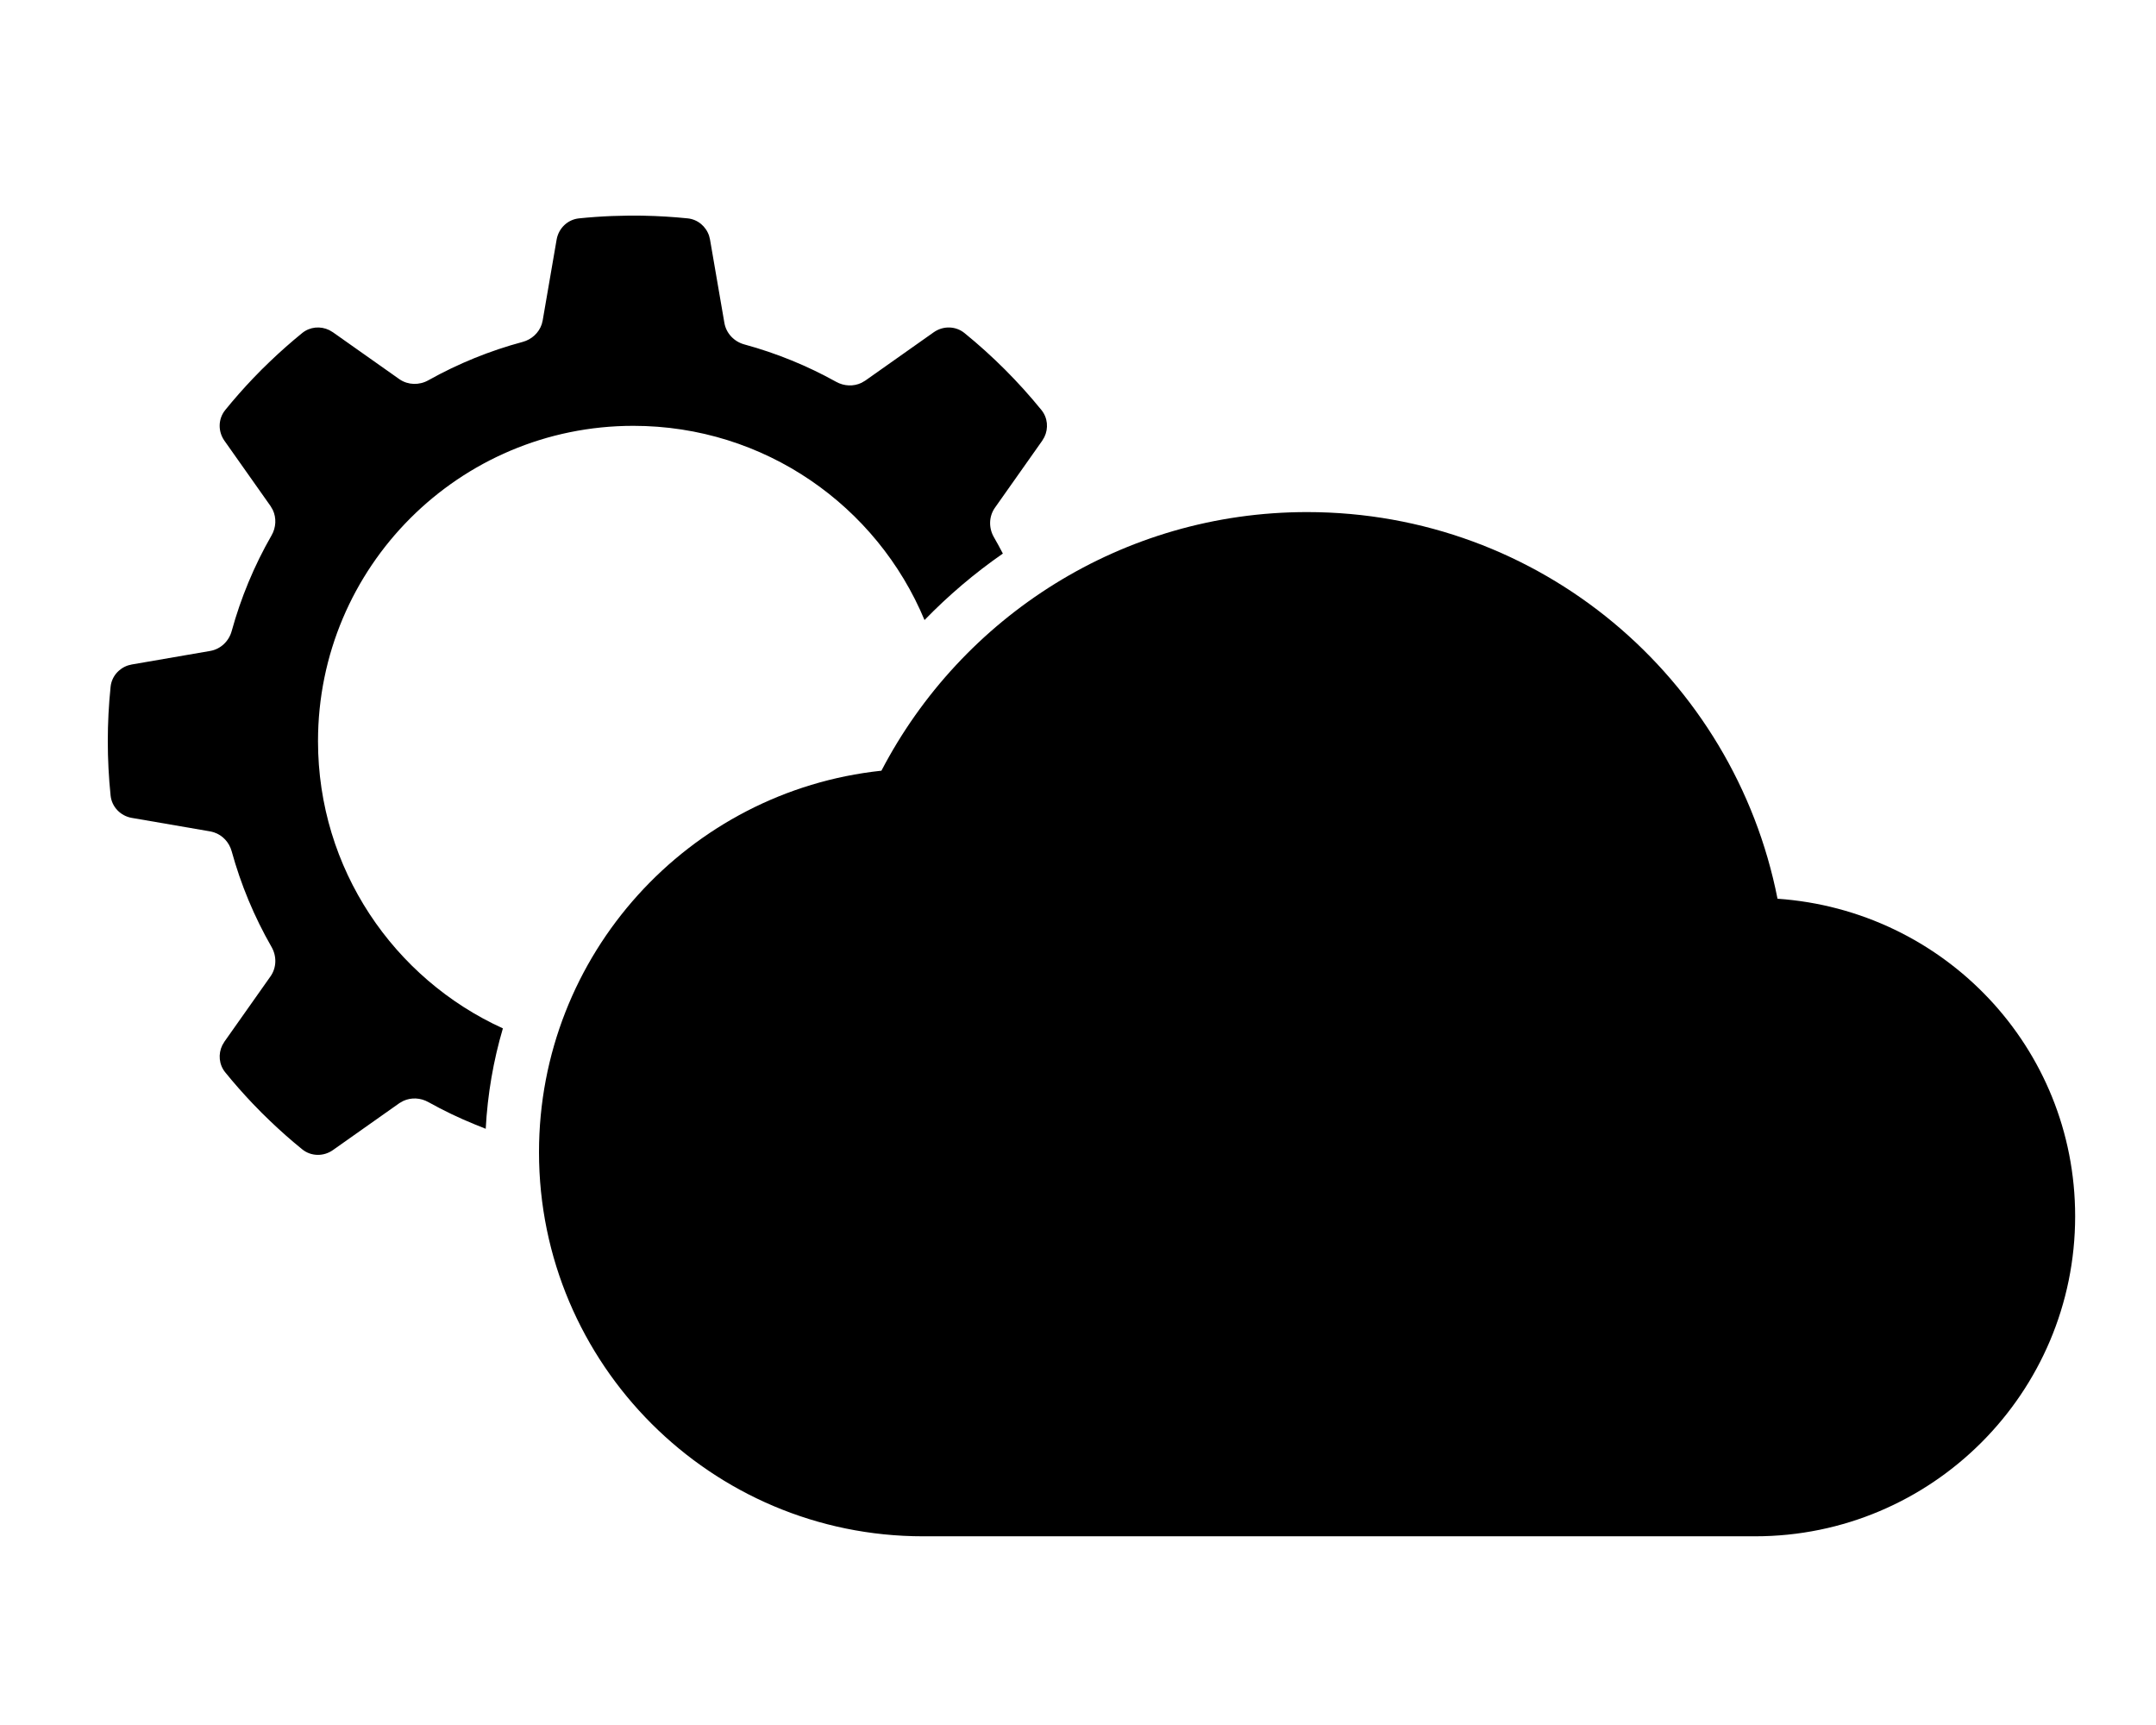
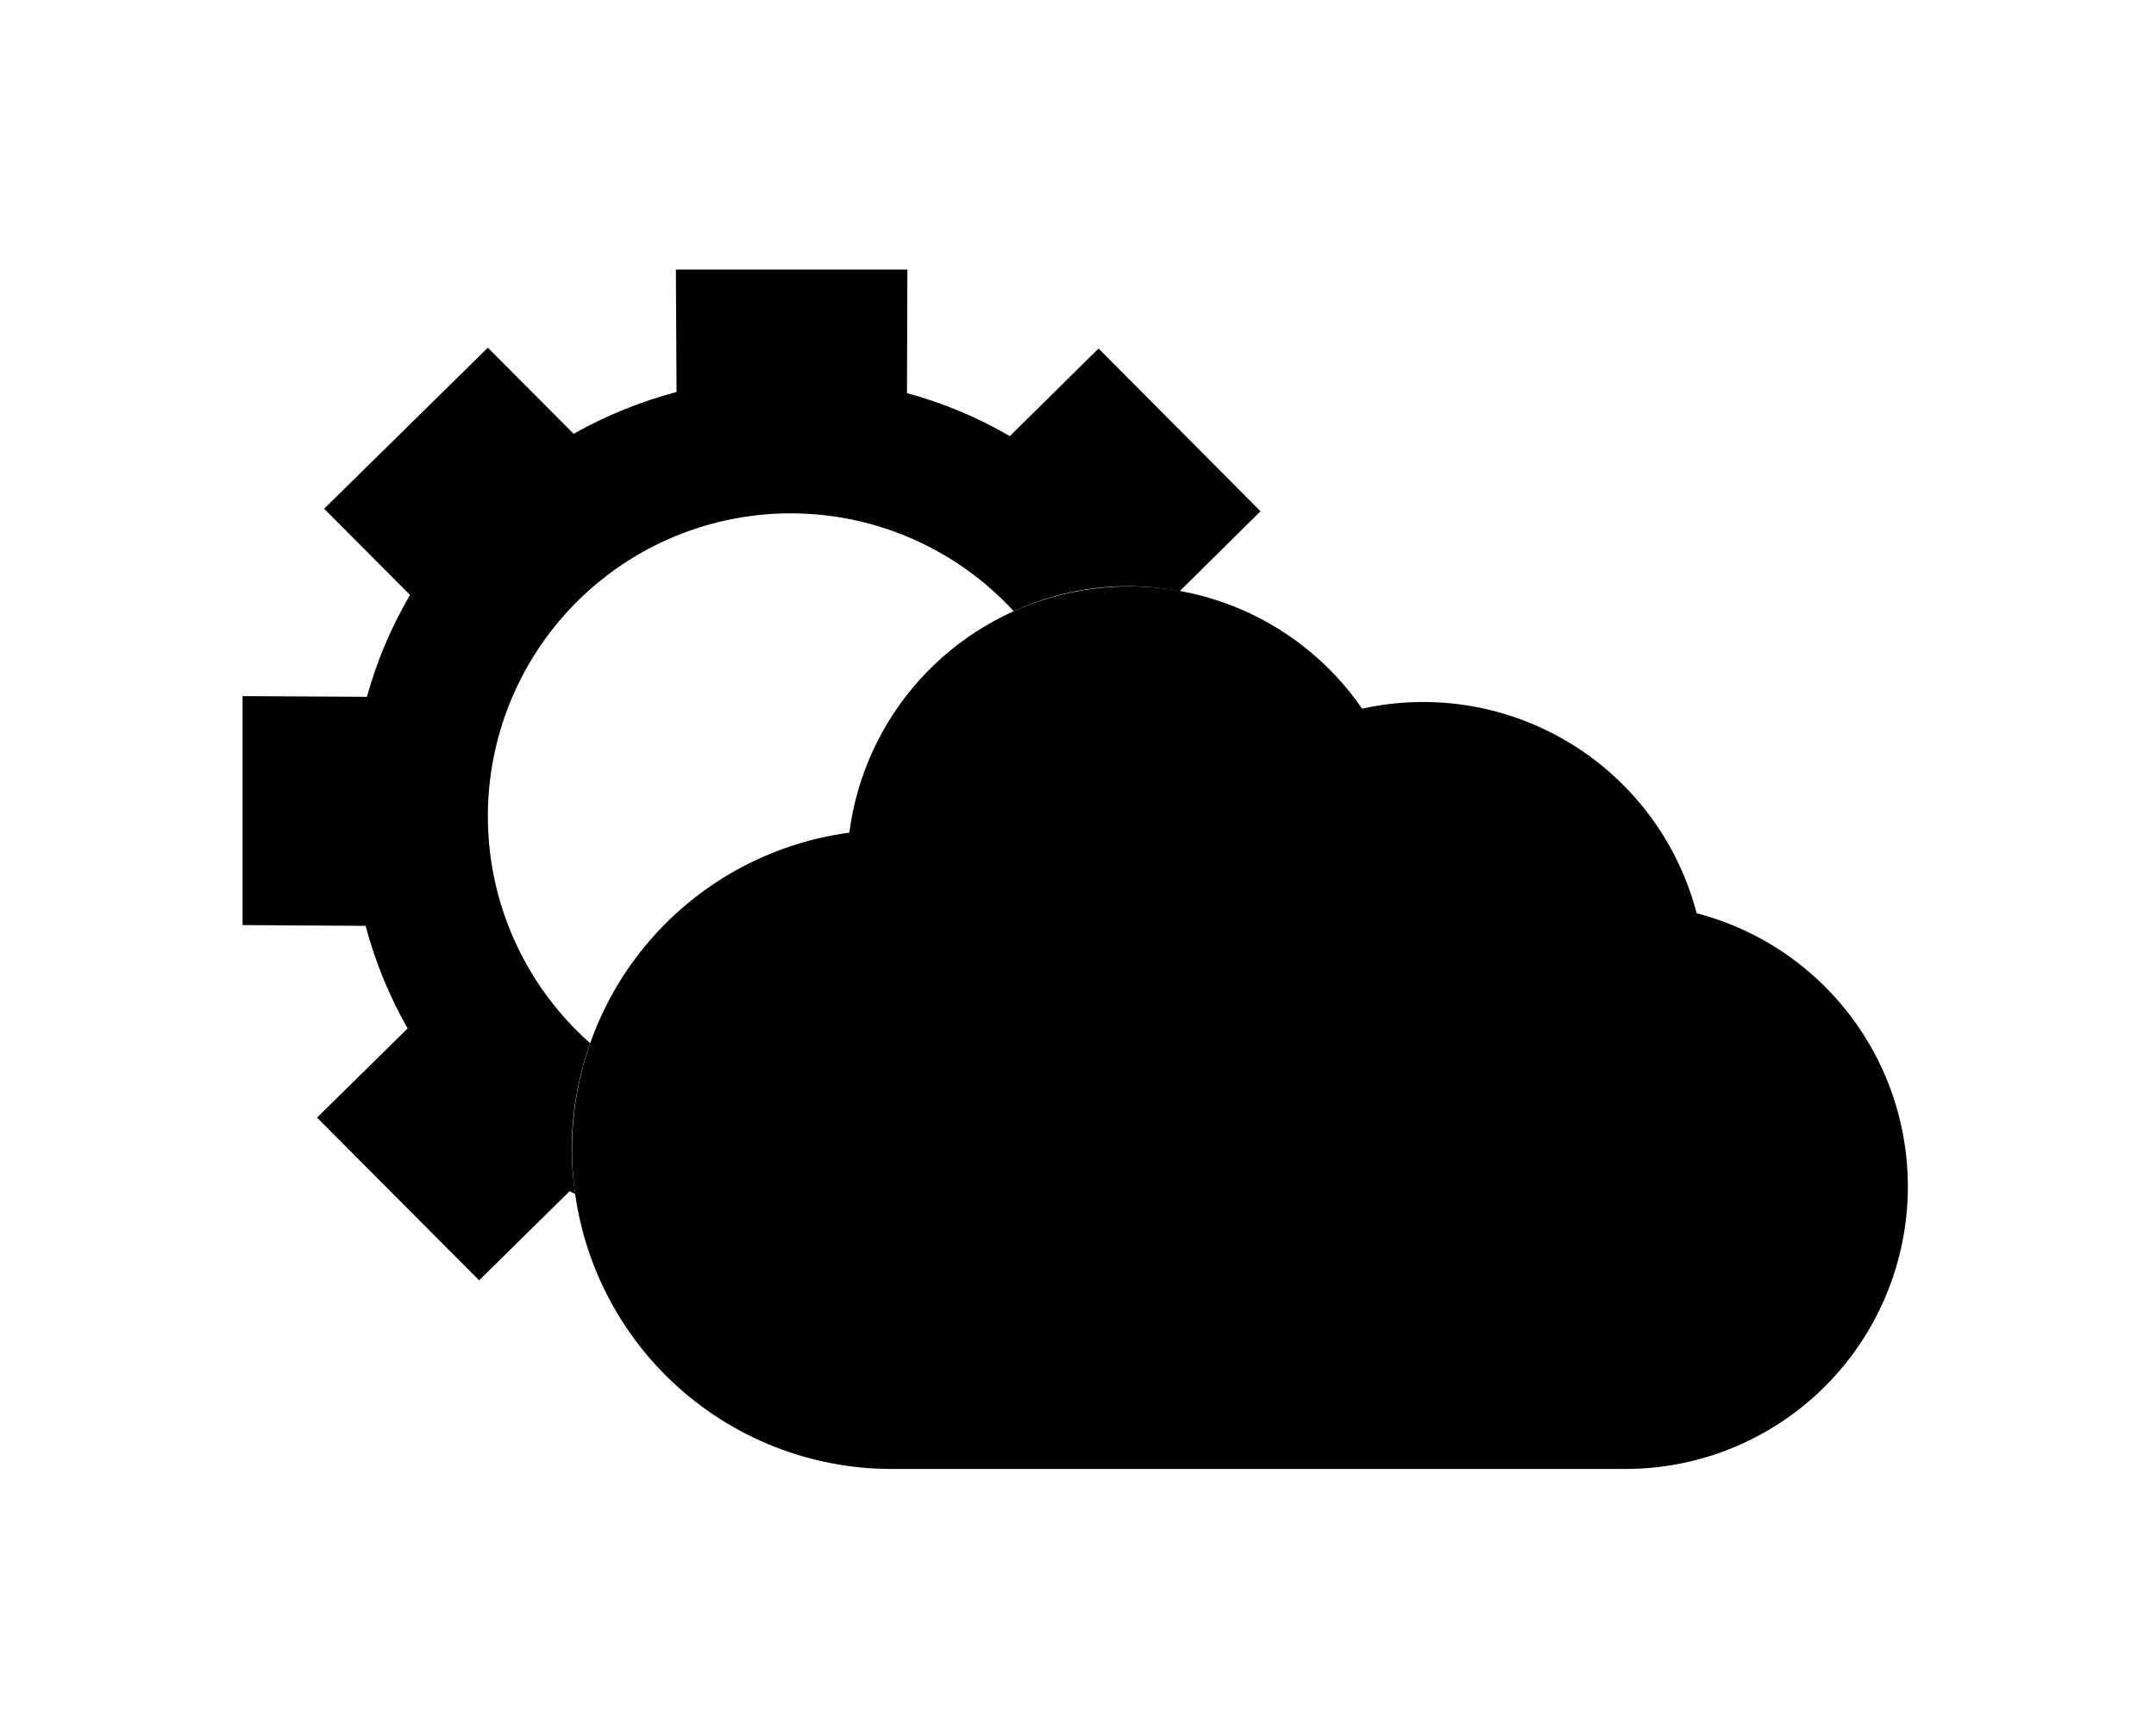
- <svg width="80px" height="64px" viewBox="0 0 80 64">
-   <g id="cloud" transform="translate(4, 8)" fill="currentColor">
-     <path d="M61.956,25.344 C60.341,17.151 53.145,10.999 44.5,10.999 C37.636,10.999 31.675,14.894 28.706,20.594 C21.558,21.354 16,27.411 16,34.749 C16,42.611 22.389,48.999 30.25,48.999 L61.125,48.999 C67.68,48.999 73,43.679 73,37.124 C73,30.854 68.131,25.772 61.956,25.344 Z" />
-     <path d="M19.716,0 L19.883,0.003 C20.434,0.013 20.979,0.047 21.519,0.102 C21.894,0.141 22.199,0.403 22.313,0.754 L22.346,0.889 L22.879,3.98 C22.946,4.369 23.241,4.676 23.621,4.779 C24.822,5.106 25.964,5.575 27.028,6.167 C27.32,6.329 27.67,6.344 27.964,6.204 L28.107,6.121 L30.646,4.328 C30.992,4.084 31.458,4.089 31.787,4.356 C32.835,5.207 33.792,6.165 34.643,7.212 C34.877,7.5 34.91,7.893 34.751,8.218 L34.671,8.353 L32.918,10.837 C32.69,11.16 32.682,11.587 32.879,11.929 C32.994,12.129 33.105,12.332 33.212,12.538 C32.163,13.266 31.19,14.093 30.305,15.005 C28.544,10.774 24.37,7.799 19.5,7.799 C13.038,7.799 7.8,13.037 7.8,19.499 C7.8,24.234 10.614,28.313 14.66,30.154 C14.309,31.345 14.091,32.593 14.023,33.88 C13.888,33.828 13.754,33.774 13.621,33.718 C13.032,33.479 12.456,33.203 11.894,32.889 C11.605,32.727 11.258,32.71 10.965,32.846 L10.823,32.926 L8.354,34.669 C8.008,34.914 7.542,34.908 7.213,34.641 C6.801,34.307 6.404,33.956 6.021,33.589 L5.711,33.287 L5.387,32.955 C5.029,32.579 4.685,32.189 4.358,31.786 C4.124,31.498 4.09,31.106 4.249,30.78 L4.329,30.645 L6.037,28.225 C6.265,27.902 6.273,27.476 6.076,27.134 C5.428,26.005 4.935,24.812 4.597,23.585 C4.506,23.253 4.26,22.987 3.941,22.882 L3.799,22.846 L0.891,22.345 C0.474,22.273 0.148,21.939 0.104,21.518 C-0.035,20.176 -0.035,18.822 0.104,17.479 C0.143,17.105 0.405,16.8 0.756,16.686 L0.891,16.653 L3.799,16.151 C4.186,16.085 4.493,15.791 4.597,15.413 C4.935,14.186 5.428,12.992 6.076,11.864 C6.245,11.571 6.263,11.216 6.121,10.917 L6.037,10.773 L4.328,8.352 C4.084,8.006 4.09,7.541 4.358,7.212 C4.685,6.808 5.029,6.418 5.387,6.042 L5.711,5.71 L6.021,5.408 C6.404,5.042 6.801,4.691 7.213,4.356 C7.501,4.122 7.894,4.089 8.219,4.248 L8.354,4.328 L10.829,6.075 C11.146,6.289 11.559,6.297 11.894,6.109 C13.009,5.485 14.184,5.01 15.392,4.686 C15.726,4.597 15.995,4.35 16.102,4.029 L16.137,3.887 L16.654,0.889 C16.726,0.472 17.06,0.146 17.482,0.102 C17.889,0.06 18.297,0.031 18.705,0.015 L19.318,0 L19.716,0 Z" />
-   </g>
+ <svg xmlns="http://www.w3.org/2000/svg" width="80" height="64" viewBox="0 0 80 64" fill="none">
+   <path id="Vector" d="M21.213 42.646C21.218 43.201 21.261 43.755 21.343 44.304C21.274 44.266 21.205 44.233 21.136 44.194L17.778 47.502L11.764 41.465L15.125 38.157C14.444 36.96 13.92 35.68 13.565 34.35L9 34.322V25.827L13.615 25.852C13.798 25.191 14.023 24.543 14.29 23.911C14.559 23.279 14.867 22.665 15.214 22.073L12.027 18.875L18.102 12.9L21.285 16.094C22.488 15.418 23.771 14.897 25.104 14.544L25.079 10H33.669L33.654 14.586C34.991 14.948 36.274 15.484 37.471 16.18L40.763 12.93L46.772 18.969L43.773 21.934C41.693 21.53 39.538 21.79 37.614 22.677C36.582 21.555 35.332 20.654 33.941 20.03C32.55 19.406 31.047 19.072 29.522 19.047C27.997 19.022 26.484 19.308 25.073 19.887C23.663 20.466 22.385 21.326 21.317 22.415C20.25 23.503 19.415 24.798 18.863 26.219C18.312 27.641 18.055 29.16 18.109 30.683C18.163 32.207 18.527 33.704 19.178 35.083C19.829 36.462 20.754 37.694 21.896 38.703C21.446 39.969 21.215 41.303 21.213 42.646V42.646Z" fill="currentColor" />
+   <path id="Vector_2" d="M62.955 33.882C62.27 31.258 60.594 29 58.279 27.585C55.965 26.17 53.192 25.706 50.543 26.293C49.34 24.546 47.635 23.205 45.654 22.448C43.673 21.69 41.509 21.551 39.447 22.05C37.386 22.548 35.524 23.66 34.107 25.239C32.691 26.818 31.787 28.79 31.515 30.893C28.534 31.29 25.816 32.806 23.91 35.132C22.005 37.458 21.054 40.422 21.251 43.422C21.449 46.423 22.779 49.237 24.973 51.294C27.167 53.35 30.06 54.496 33.067 54.5H60.316C62.864 54.5 65.325 53.571 67.238 51.887C69.151 50.203 70.384 47.88 70.708 45.352C71.031 42.825 70.423 40.266 68.996 38.155C67.569 36.043 65.421 34.525 62.955 33.882V33.882Z" fill="currentColor" />
</svg>
